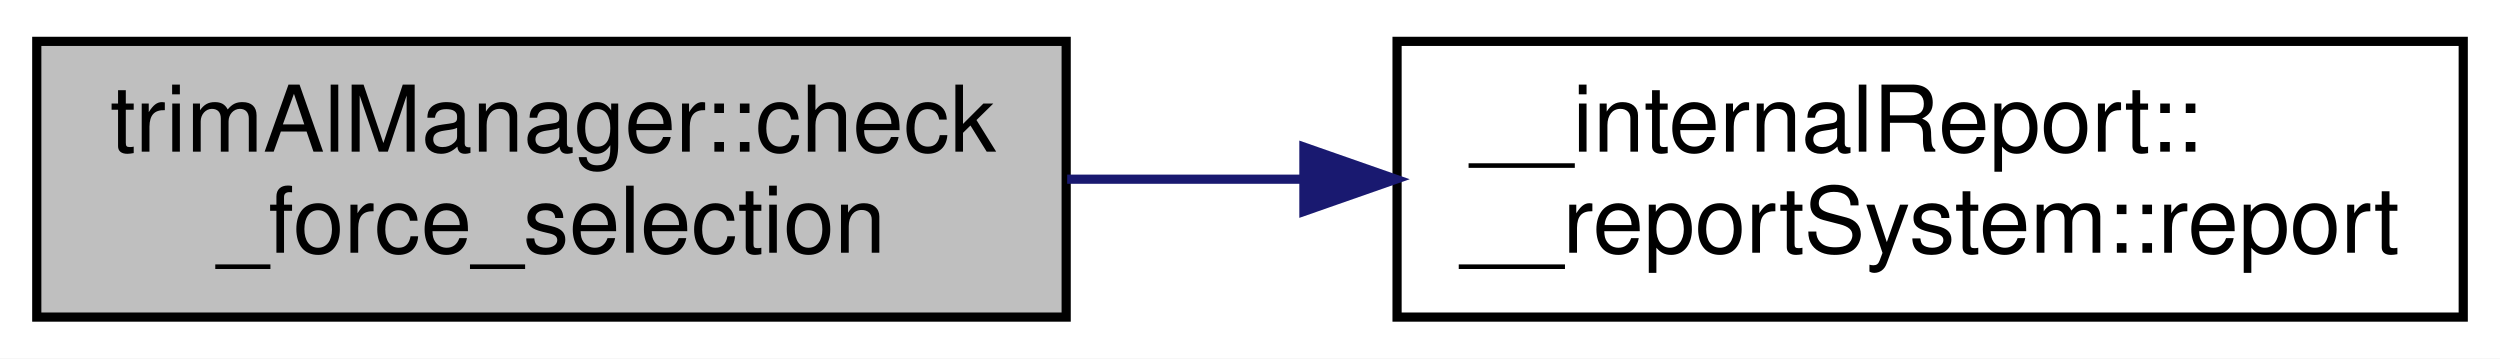
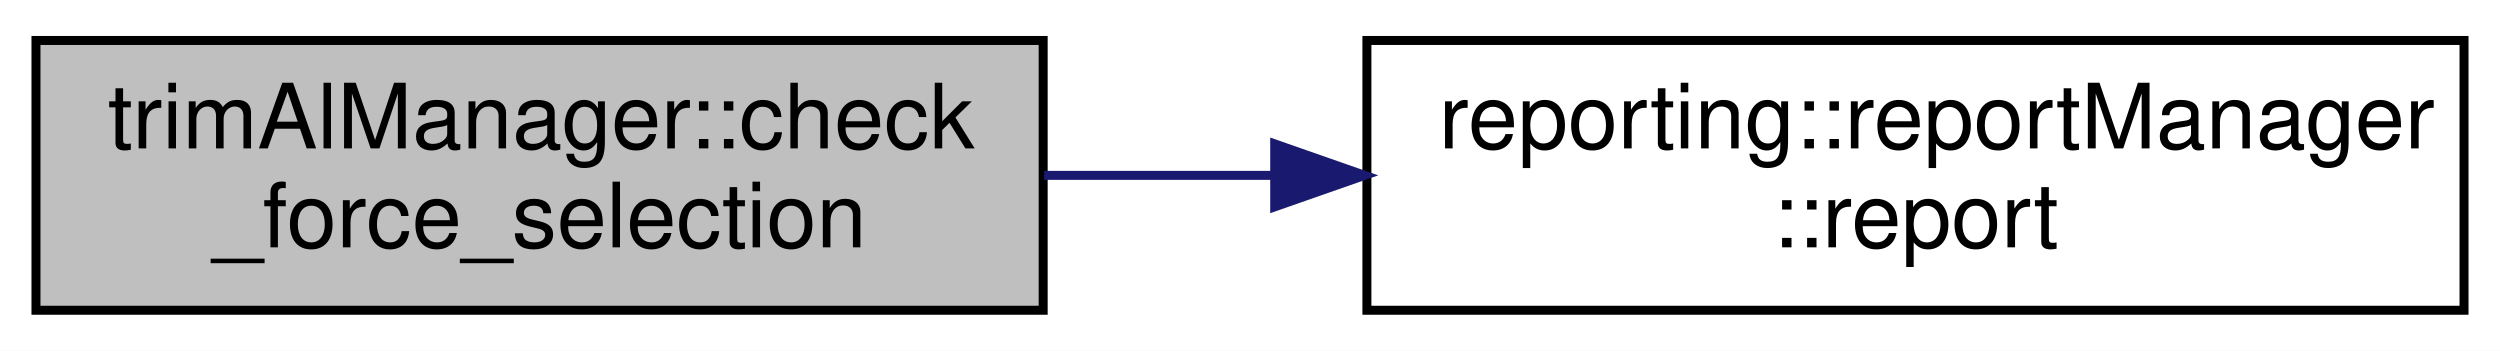
- <svg xmlns="http://www.w3.org/2000/svg" xmlns:xlink="http://www.w3.org/1999/xlink" width="272pt" height="39pt" viewBox="0.00 0.00 272.00 39.00">
+ <svg xmlns="http://www.w3.org/2000/svg" xmlns:xlink="http://www.w3.org/1999/xlink" width="278pt" height="39pt" viewBox="0.00 0.00 278.00 39.00">
  <g id="graph0" class="graph" transform="scale(1 1) rotate(0) translate(4 35)">
-     <polygon fill="white" stroke="none" points="-4,4 -4,-35 268,-35 268,4 -4,4" />
+     <polygon fill="#ffffff" stroke="transparent" points="-4,4 -4,-35 274,-35 274,4 -4,4" />
    <g id="node1" class="node">
-       <polygon fill="#bfbfbf" stroke="black" points="0,-0.5 0,-30.5 112,-30.5 112,-0.5 0,-0.5" />
-       <text text-anchor="start" x="8" y="-18.5" font-family="Helvetica,sans-Serif" font-size="10.00">trimAlManager::check</text>
-       <text text-anchor="middle" x="56" y="-7.5" font-family="Helvetica,sans-Serif" font-size="10.00">_force_selection</text>
+       <g id="a_node1">
+         <a xlink:title="Method to check dependency of force select argument.">
+           <polygon fill="#bfbfbf" stroke="#000000" points="0,-.5 0,-30.5 112,-30.5 112,-.5 0,-.5" />
+           <text text-anchor="start" x="8" y="-18.5" font-family="Helvetica,sans-Serif" font-size="10.00" fill="#000000">trimAlManager::check</text>
+           <text text-anchor="middle" x="56" y="-7.5" font-family="Helvetica,sans-Serif" font-size="10.00" fill="#000000">_force_selection</text>
+         </a>
+       </g>
    </g>
    <g id="node2" class="node">
      <g id="a_node2">
-         <a xlink:href="class____internal_report_1_1____report_system.html#acd358cbc59625c6e2f47e0b5f825400d" target="_top" xlink:title="Method to report an Error.  It will be displayed if Level  is equal or higher to VerboseLevel::ERROR...">
-           <polygon fill="white" stroke="black" points="148,-0.5 148,-30.5 264,-30.5 264,-0.5 148,-0.5" />
-           <text text-anchor="start" x="156" y="-18.5" font-family="Helvetica,sans-Serif" font-size="10.00">__internalReport::</text>
-           <text text-anchor="middle" x="206" y="-7.5" font-family="Helvetica,sans-Serif" font-size="10.00">__reportSystem::report</text>
+         <a xlink:href="classreporting_1_1report_manager.html#a6d122e673144584e0869bd33b8a5c1c6" target="_top" xlink:title="Method to report an Error.  It will be displayed if Level  is equal or higher to VerboseLevel::ERROR.">
+           <polygon fill="#ffffff" stroke="#000000" points="148,-.5 148,-30.5 270,-30.5 270,-.5 148,-.5" />
+           <text text-anchor="start" x="156" y="-18.5" font-family="Helvetica,sans-Serif" font-size="10.00" fill="#000000">reporting::reportManager</text>
+           <text text-anchor="middle" x="209" y="-7.5" font-family="Helvetica,sans-Serif" font-size="10.00" fill="#000000">::report</text>
        </a>
      </g>
    </g>
    <g id="edge1" class="edge">
-       <path fill="none" stroke="midnightblue" d="M112.11,-15.5C120.498,-15.5 129.233,-15.5 137.843,-15.5" />
-       <polygon fill="midnightblue" stroke="midnightblue" points="137.865,-19 147.865,-15.5 137.865,-12 137.865,-19" />
+       <path fill="none" stroke="#191970" d="M112.103,-15.5C120.439,-15.5 129.125,-15.5 137.722,-15.5" />
+       <polygon fill="#191970" stroke="#191970" points="137.747,-19 147.747,-15.5 137.747,-12 137.747,-19" />
    </g>
  </g>
</svg>
